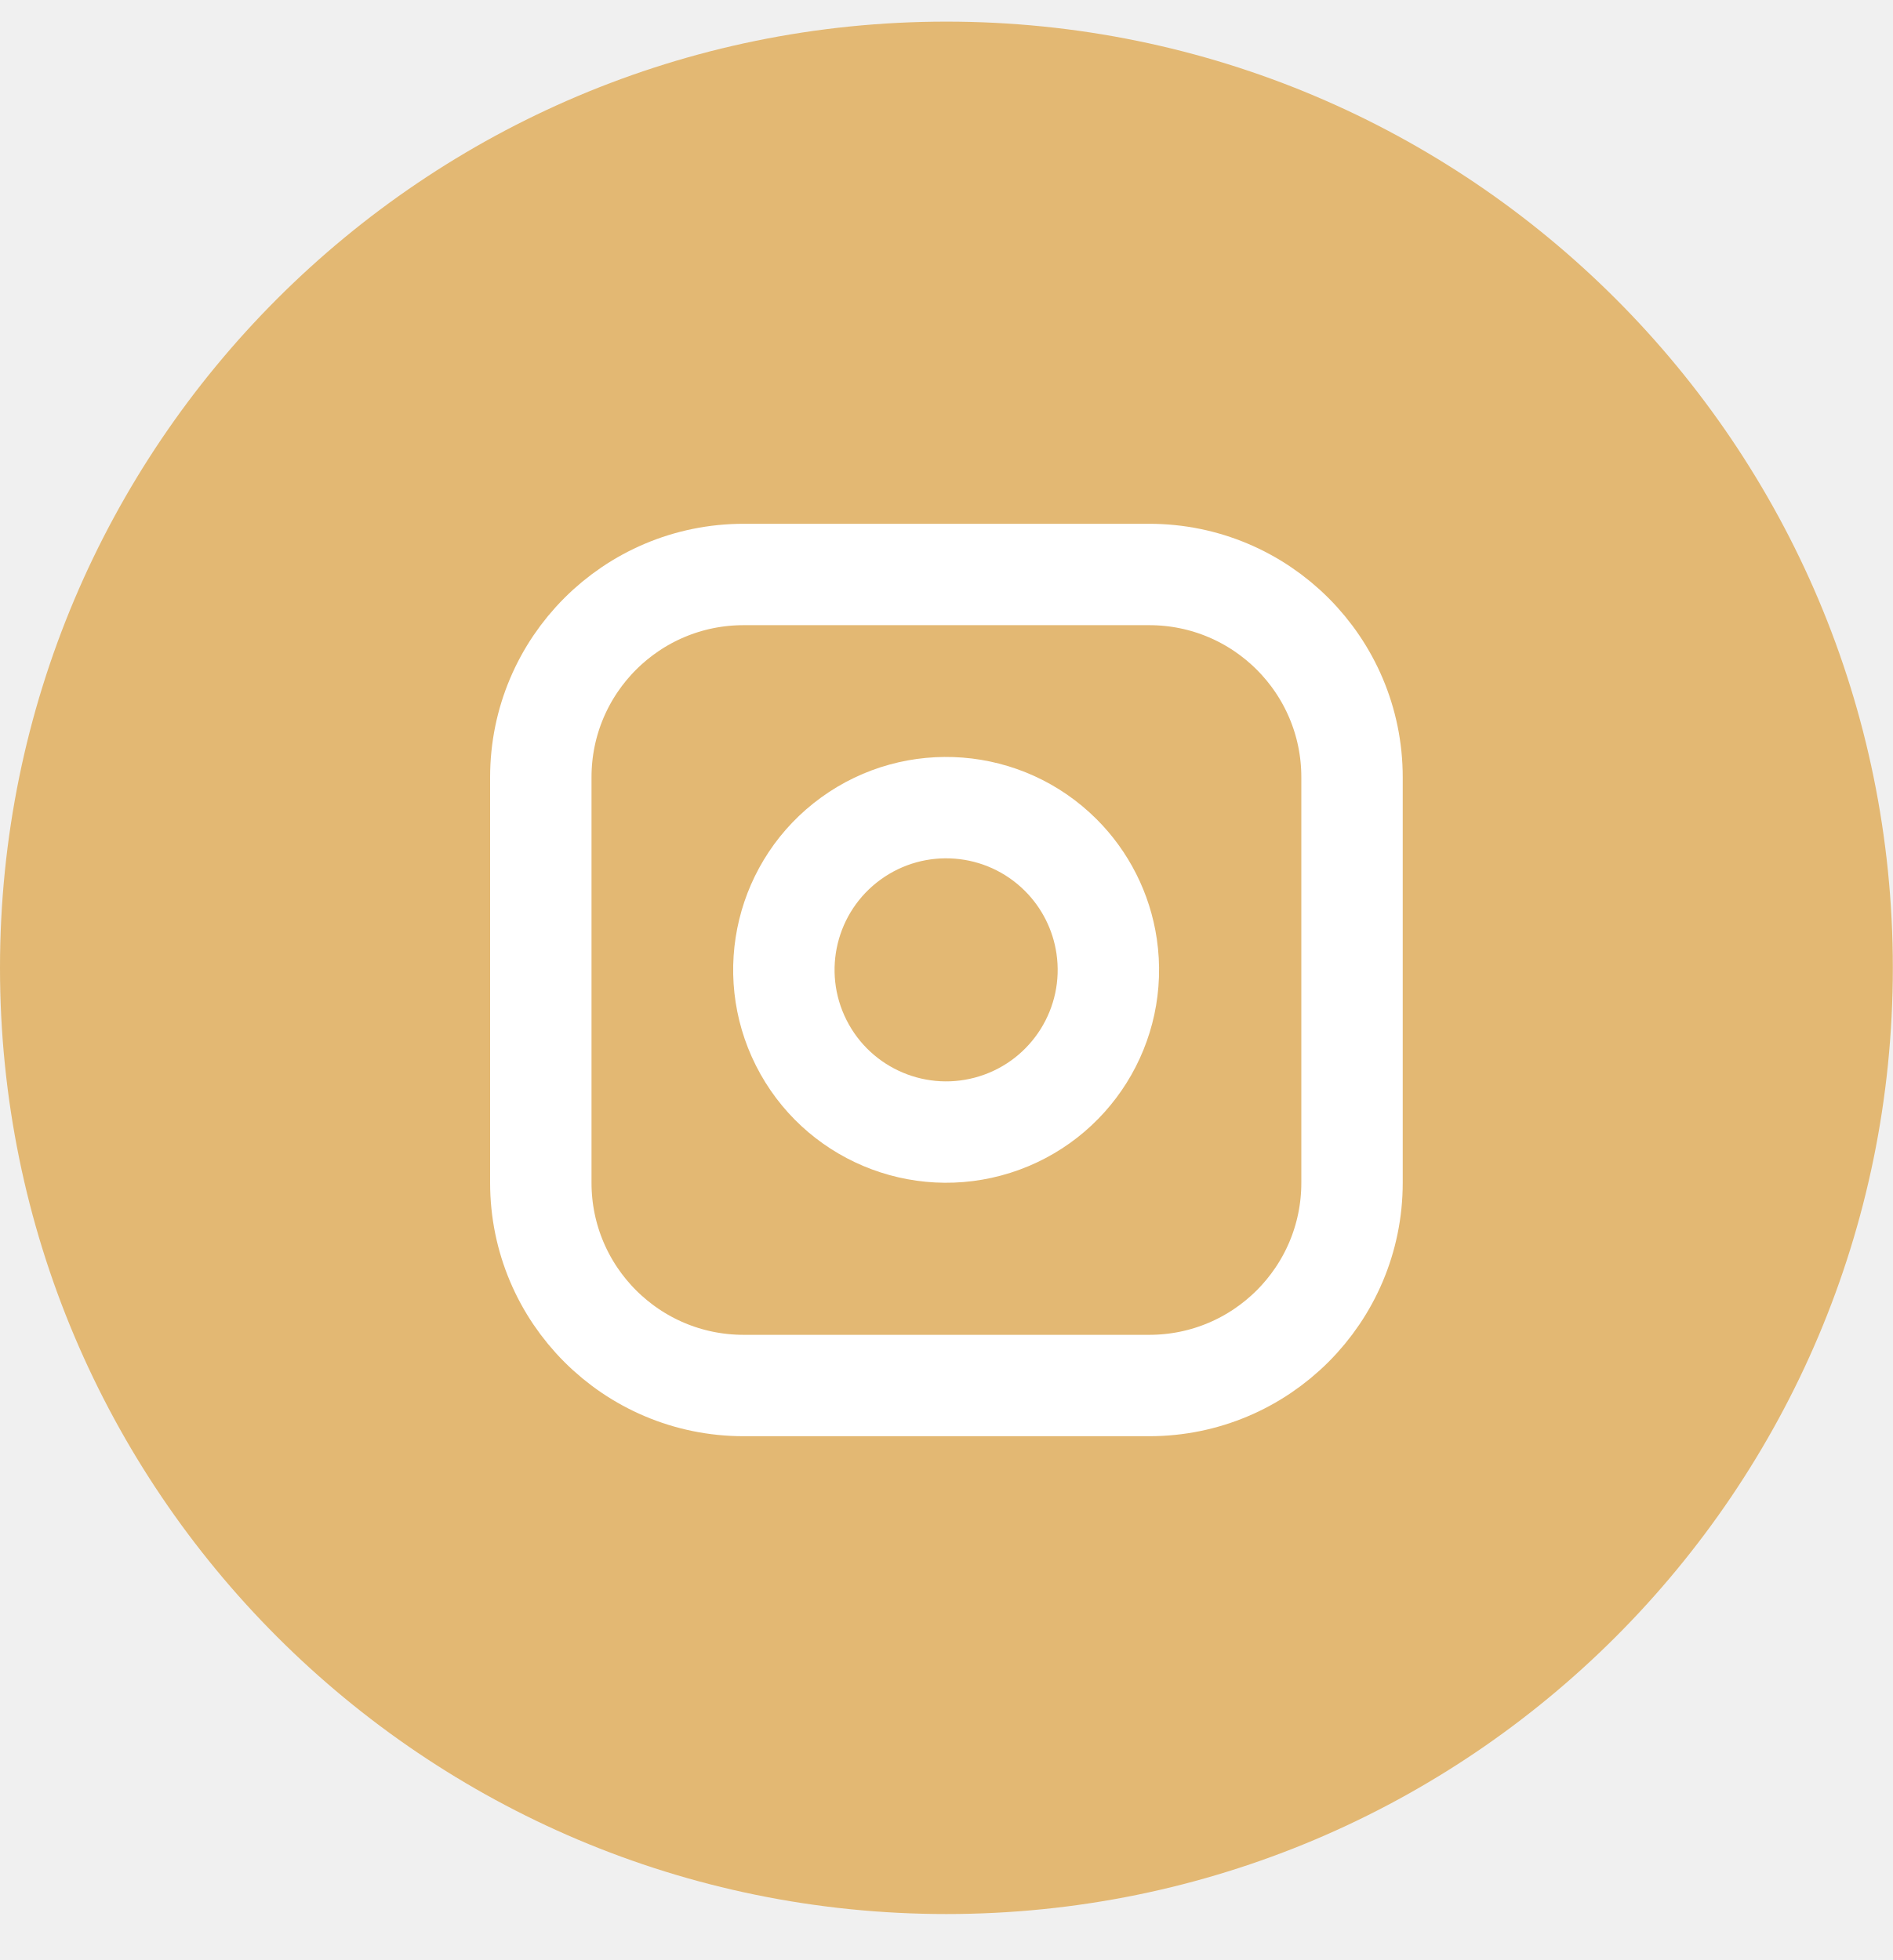
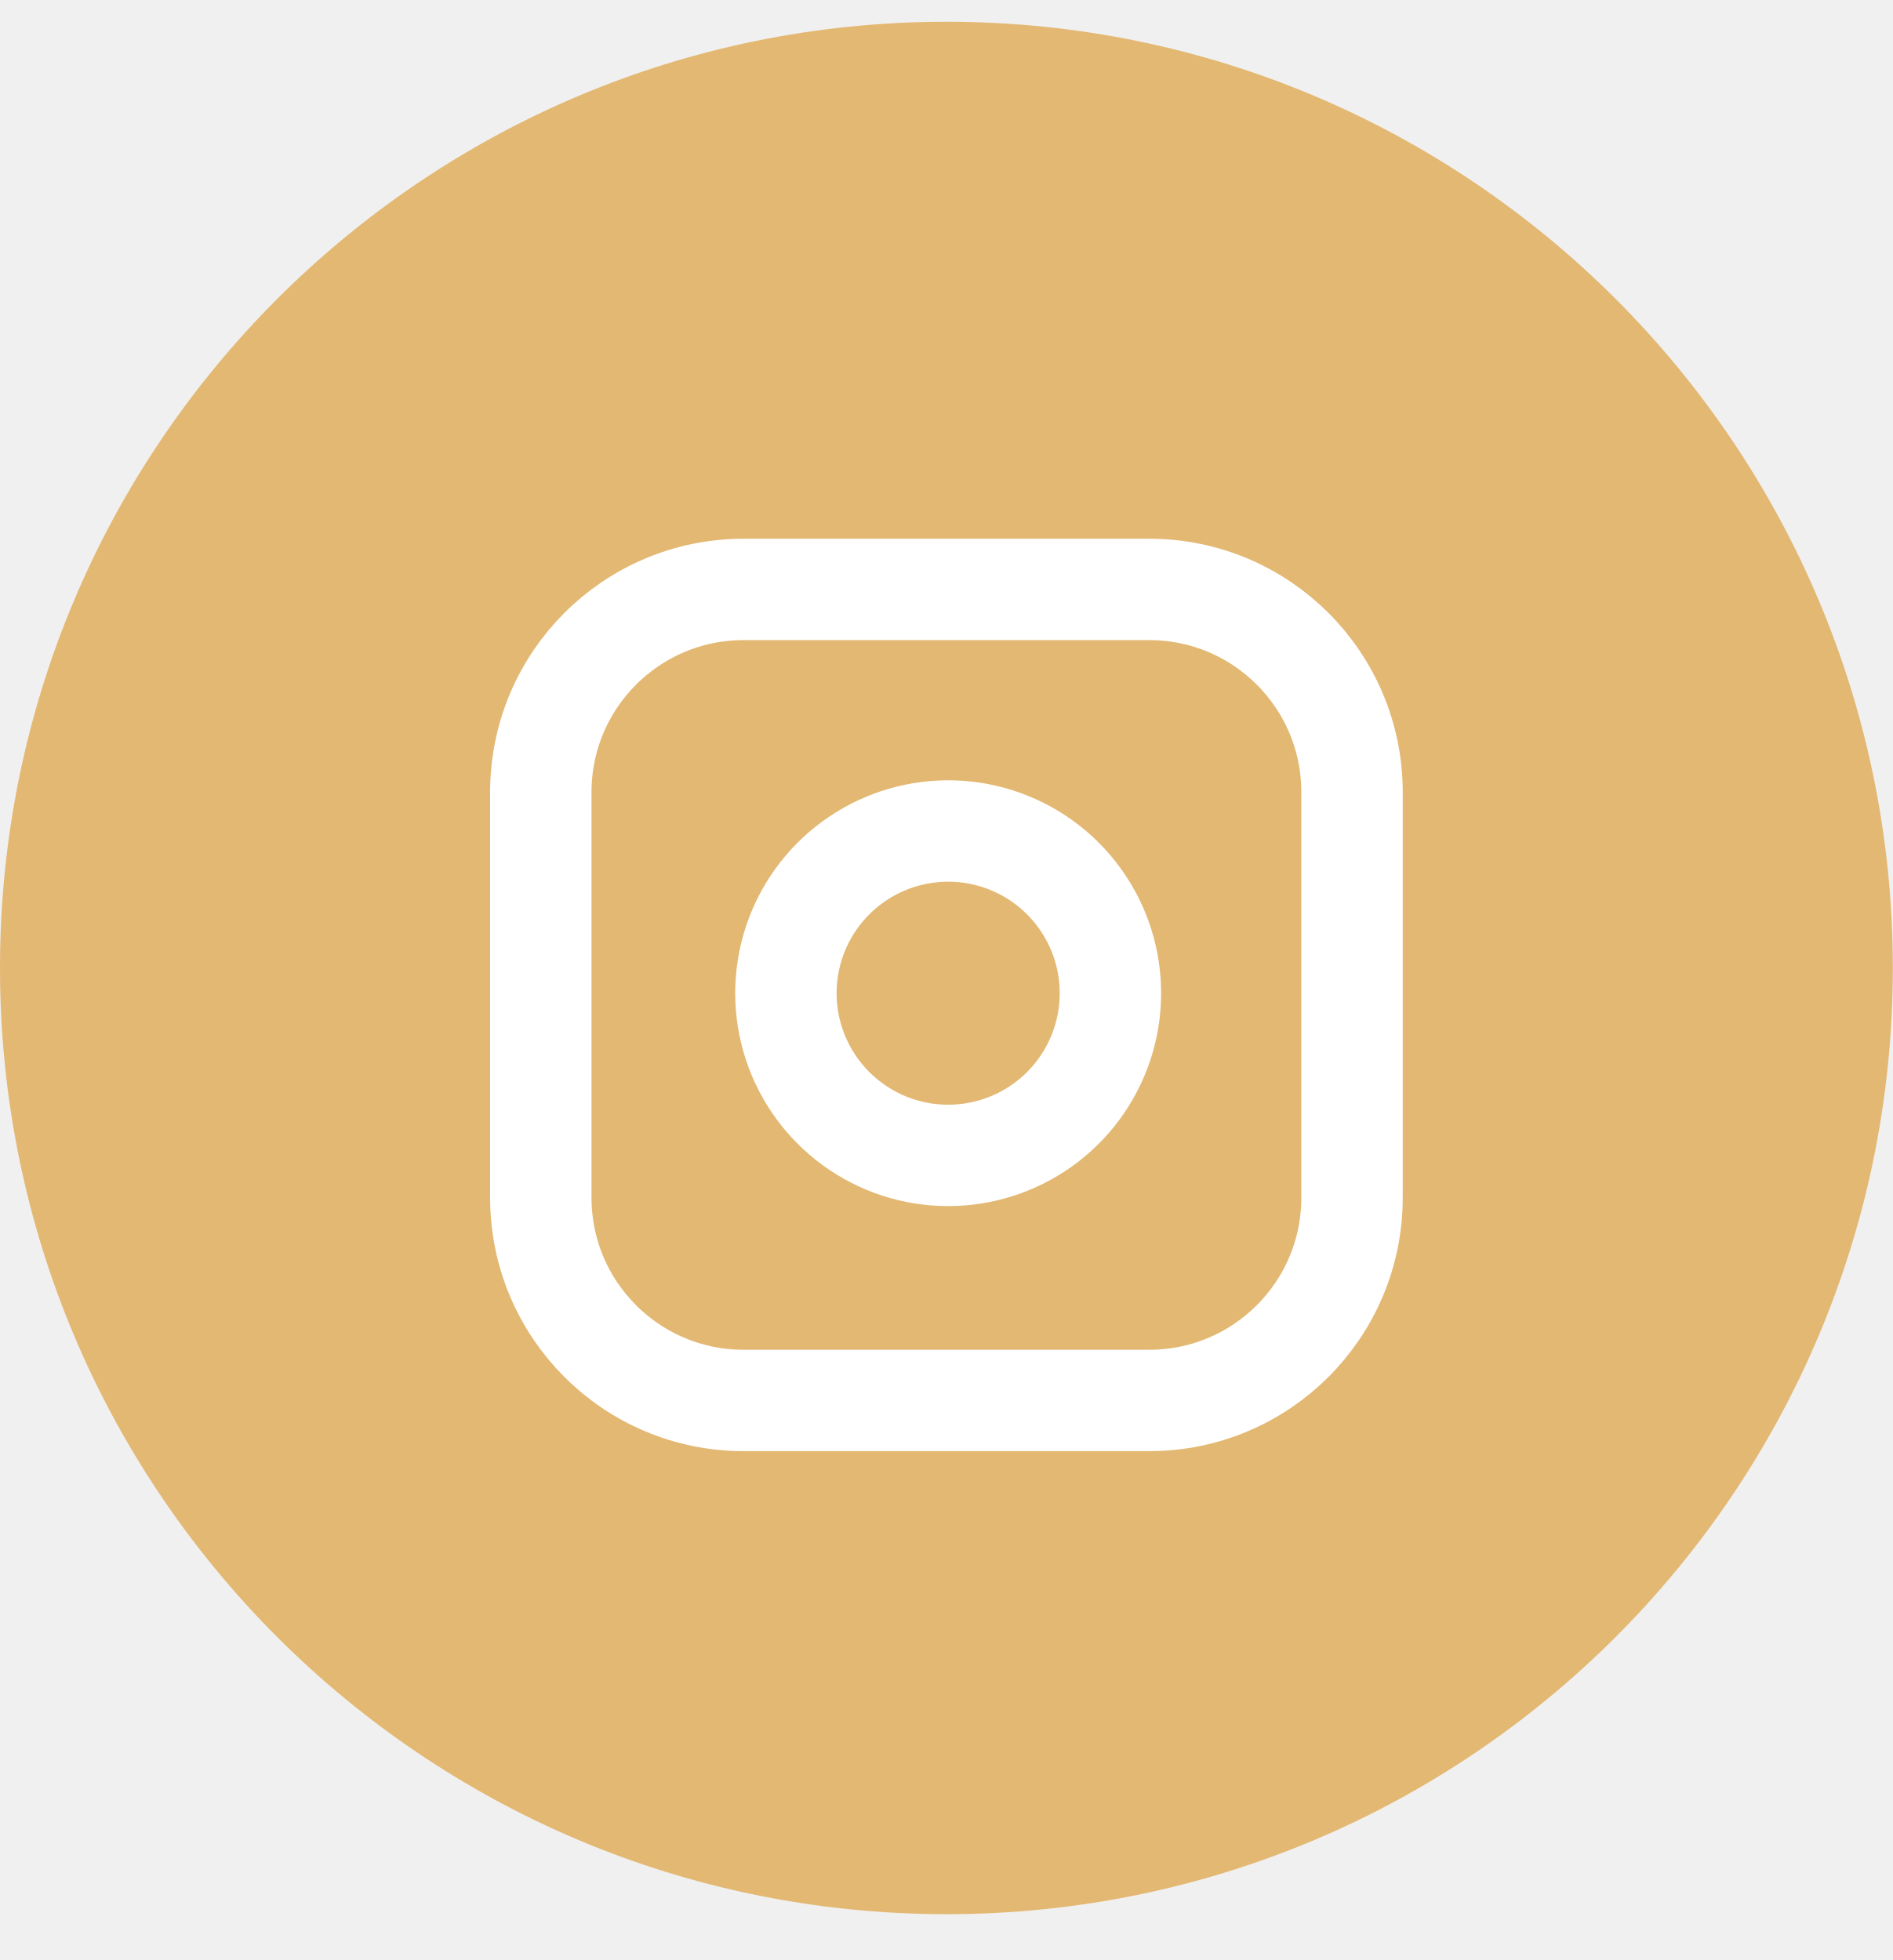
- <svg xmlns="http://www.w3.org/2000/svg" id="Слой_1" data-name="Слой 1" viewBox="0 0 28 29">
-   <defs>
-     <style>.cls-1{fill:#e3b873;}.cls-2,.cls-3{fill:none;stroke:#fff;stroke-width:1.5px;}.cls-3{stroke-linecap:round;stroke-linejoin:round;}</style>
-   </defs>
-   <circle class="cls-1" cx="14" cy="14.32" r="14" />
-   <path class="cls-2" d="M17,8.5H11a3,3,0,0,0-3,3v6a3,3,0,0,0,3,3h6a3,3,0,0,0,3-3v-6A3,3,0,0,0,17,8.5Z" />
-   <path class="cls-3" d="M16.37,14a2.4,2.4,0,1,1-.68-1.35A2.4,2.4,0,0,1,16.37,14Z" />
+ <svg xmlns="http://www.w3.org/2000/svg" width="28" height="29" viewBox="0 0 28 29" fill="none">
+   <circle cx="14" cy="14.322" r="14" fill="#E3B873" />
+   <path d="M17 8.721H11C9.343 8.721 8 10.064 8 11.721V17.721C8 19.378 9.343 20.721 11 20.721H17C18.657 20.721 20 19.378 20 17.721V11.721C20 10.064 18.657 8.721 17 8.721Z" stroke="white" stroke-width="1.5" />
+   <path d="M16.4 14.343C16.474 14.843 16.389 15.353 16.156 15.801C15.924 16.249 15.556 16.612 15.105 16.839C14.654 17.066 14.143 17.145 13.645 17.065C13.146 16.985 12.686 16.749 12.329 16.392C11.972 16.035 11.737 15.575 11.656 15.077C11.576 14.578 11.655 14.067 11.882 13.616C12.109 13.165 12.473 12.798 12.921 12.565C13.369 12.333 13.879 12.247 14.378 12.321C14.887 12.397 15.359 12.634 15.723 12.998C16.087 13.363 16.325 13.834 16.4 14.343Z" stroke="white" stroke-width="1.5" stroke-linecap="round" stroke-linejoin="round" />
</svg>
